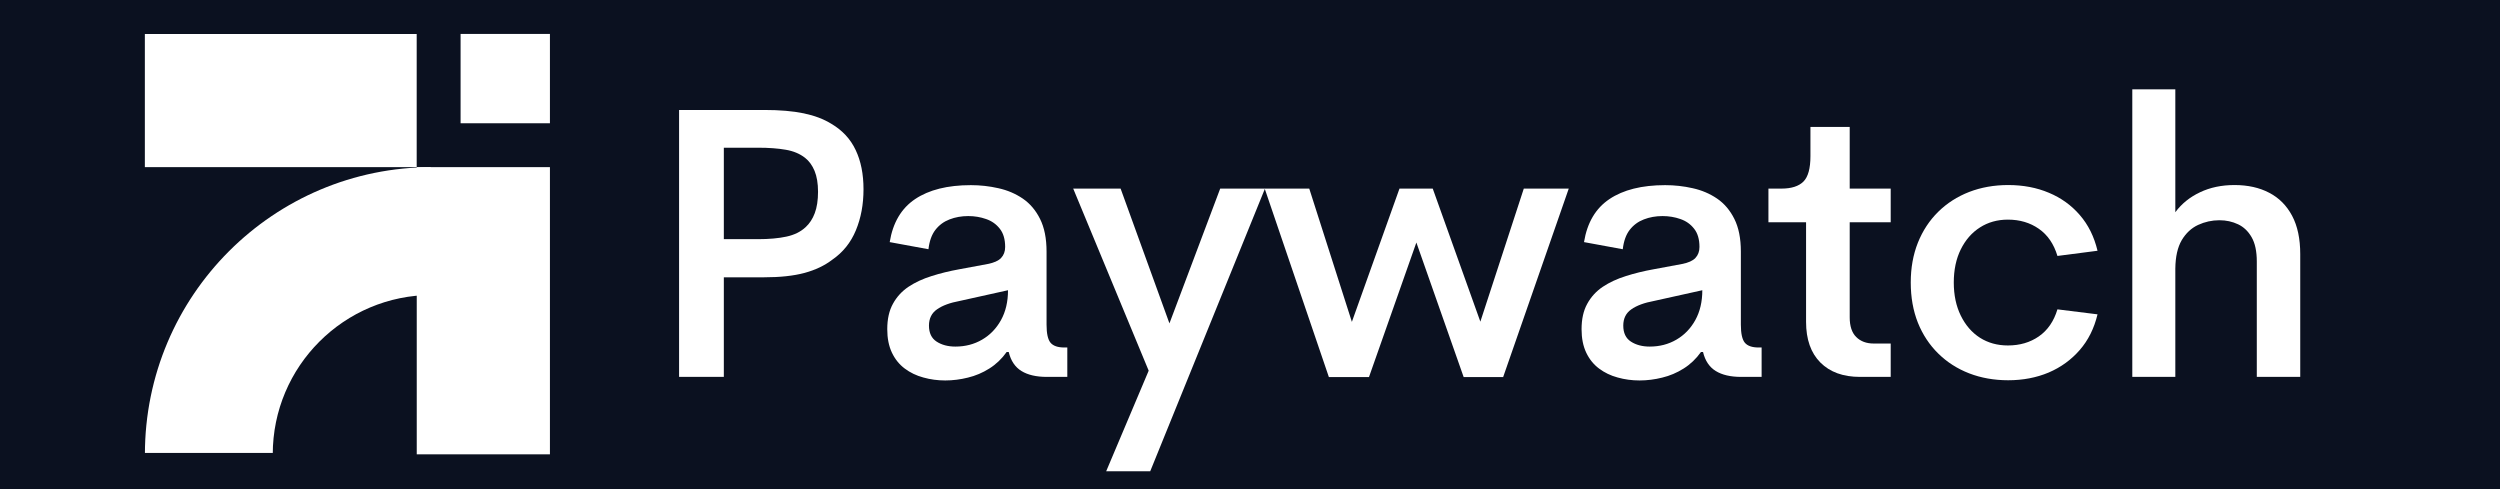
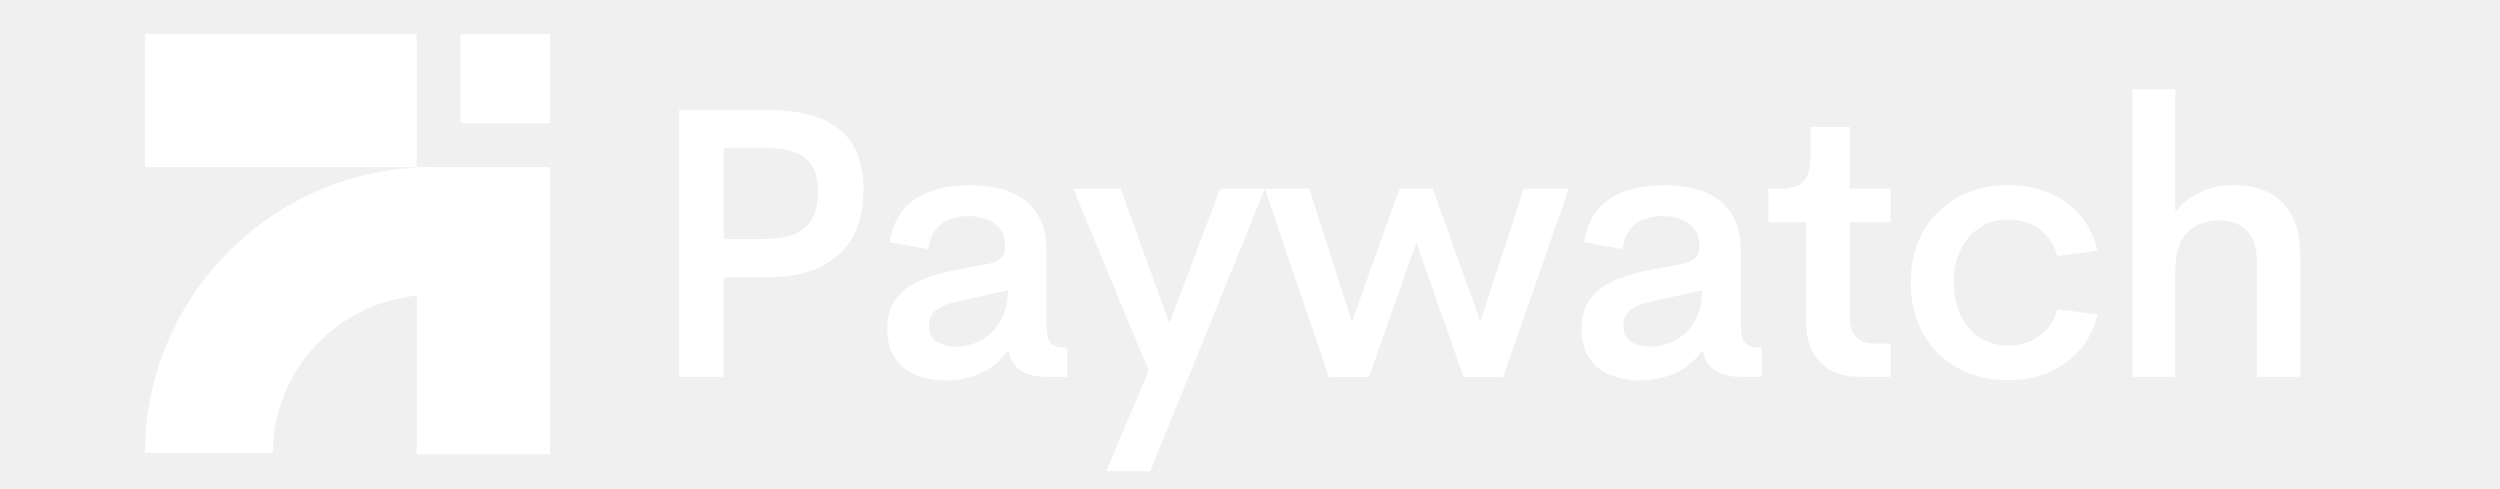
<svg xmlns="http://www.w3.org/2000/svg" width="512" zoomAndPan="magnify" viewBox="0 0 384 75" height="100" preserveAspectRatio="xMidYMid meet" version="1.0">
  <defs>
    <g />
-     <clipPath id="6c4c0c9c2b">
+     <clipPath id="99e34b2eb4">
      <path d="M 0.258 20.672 L 44.16 20.672 L 44.16 64.574 L 0.258 64.574 Z M 0.258 20.672 " clip-rule="nonzero" />
    </clipPath>
-     <clipPath id="2a49adf1d7">
+     <clipPath id="81b28a4325">
      <path d="M 42.012 20.672 L 62.469 20.672 L 62.469 64.785 L 42.012 64.785 Z M 42.012 20.672 " clip-rule="nonzero" />
    </clipPath>
-     <clipPath id="30207eb26d">
+     <clipPath id="2939643f03">
      <path d="M 0.012 0.672 L 20.469 0.672 L 20.469 44.785 L 0.012 44.785 Z M 0.012 0.672 " clip-rule="nonzero" />
    </clipPath>
-     <clipPath id="290bc72457">
+     <clipPath id="433b418bba">
      <rect x="0" width="21" y="0" height="45" />
    </clipPath>
-     <clipPath id="626e5e3ac4">
+     <clipPath id="cbae6b54be">
      <path d="M 0.25 0.219 L 42.004 0.219 L 42.004 20.676 L 0.25 20.676 Z M 0.25 0.219 " clip-rule="nonzero" />
    </clipPath>
-     <clipPath id="5e97c3c81b">
+     <clipPath id="8fb6cadec4">
      <path d="M 0.25 0.219 L 42.004 0.219 L 42.004 20.676 L 0.25 20.676 Z M 0.25 0.219 " clip-rule="nonzero" />
    </clipPath>
-     <clipPath id="47275a0167">
+     <clipPath id="b4601f43a2">
      <rect x="0" width="43" y="0" height="21" />
    </clipPath>
-     <clipPath id="4905c23d3a">
+     <clipPath id="31b00aff9d">
      <path d="M 48.746 0.215 L 62.469 0.215 L 62.469 13.934 L 48.746 13.934 Z M 48.746 0.215 " clip-rule="nonzero" />
    </clipPath>
-     <clipPath id="15402bd808">
+     <clipPath id="5d218eb709">
      <path d="M 0.746 0.215 L 14.469 0.215 L 14.469 13.934 L 0.746 13.934 Z M 0.746 0.215 " clip-rule="nonzero" />
    </clipPath>
-     <clipPath id="e3c144ea20">
+     <clipPath id="0967693fae">
      <rect x="0" width="15" y="0" height="14" />
    </clipPath>
-     <clipPath id="ac8bc128cc">
+     <clipPath id="77da8892f2">
      <rect x="0" width="63" y="0" height="66" />
    </clipPath>
-     <clipPath id="4cb8919175">
+     <clipPath id="c8fa4430fa">
      <rect x="0" width="259" y="0" height="75" />
    </clipPath>
  </defs>
-   <rect x="-38.4" width="460.8" fill="#ffffff" y="-7.5" height="90" fill-opacity="1" />
-   <rect x="-38.4" width="460.8" fill="#0b1120" y="-7.5" height="90" fill-opacity="1" />
  <g transform="matrix(1, 0, 0, 1, 22, 5)">
-     <g clip-path="url(#ac8bc128cc)">
-       <g clip-path="url(#6c4c0c9c2b)">
+     <g clip-path="url(#77da8892f2)">
+       <g clip-path="url(#99e34b2eb4)">
        <path fill="#ffffff" d="M 44.359 40.309 L 44.359 20.672 C 20 20.672 0.258 40.414 0.258 64.773 L 19.895 64.773 C 19.895 51.262 30.848 40.309 44.359 40.309 Z M 44.359 40.309 " fill-opacity="1" fill-rule="nonzero" />
      </g>
-       <g clip-path="url(#2a49adf1d7)">
+       <g clip-path="url(#81b28a4325)">
        <g transform="matrix(1, 0, 0, 1, 42, 20)">
-           <g clip-path="url(#290bc72457)">
-             <g clip-path="url(#30207eb26d)">
+           <g clip-path="url(#433b418bba)">
+             <g clip-path="url(#2939643f03)">
              <path fill="#ffffff" d="M 0.012 0.672 L 20.469 0.672 L 20.469 44.781 L 0.012 44.781 Z M 0.012 0.672 " fill-opacity="1" fill-rule="nonzero" />
            </g>
          </g>
        </g>
      </g>
-       <g clip-path="url(#626e5e3ac4)">
+       <g clip-path="url(#cbae6b54be)">
        <g transform="matrix(1, 0, 0, 1, 0, -0.000000000000002665)">
-           <g clip-path="url(#47275a0167)">
-             <g clip-path="url(#5e97c3c81b)">
+           <g clip-path="url(#b4601f43a2)">
+             <g clip-path="url(#8fb6cadec4)">
              <path fill="#ffffff" d="M 42.004 0.219 L 42.004 20.676 L 0.211 20.676 L 0.211 0.219 Z M 42.004 0.219 " fill-opacity="1" fill-rule="nonzero" />
            </g>
          </g>
        </g>
      </g>
-       <g clip-path="url(#4905c23d3a)">
+       <g clip-path="url(#31b00aff9d)">
        <g transform="matrix(1, 0, 0, 1, 48, -0.000000000000002665)">
-           <g clip-path="url(#e3c144ea20)">
-             <g clip-path="url(#15402bd808)">
+           <g clip-path="url(#0967693fae)">
+             <g clip-path="url(#5d218eb709)">
              <path fill="#ffffff" d="M 14.469 0.215 L 14.469 13.934 L 0.746 13.934 L 0.746 0.215 Z M 14.469 0.215 " fill-opacity="1" fill-rule="nonzero" />
            </g>
          </g>
        </g>
      </g>
    </g>
  </g>
  <g transform="matrix(1, 0, 0, 1, 98, -0.000000000000001893)">
-     <g clip-path="url(#4cb8919175)">
+     <g clip-path="url(#c8fa4430fa)">
      <g fill="#ffffff" fill-opacity="1">
        <g transform="translate(0.446753, 57.89124)">
          <g>
            <path d="M 29.25 -38.875 C 30.945 -37.875 32.191 -36.531 32.984 -34.844 C 33.785 -33.164 34.188 -31.156 34.188 -28.812 C 34.188 -26.488 33.797 -24.391 33.016 -22.516 C 32.242 -20.641 31.035 -19.133 29.391 -18 C 28.223 -17.102 26.801 -16.426 25.125 -15.969 C 23.445 -15.52 21.379 -15.297 18.922 -15.297 L 12.734 -15.297 L 12.734 0 L 5.859 0 L 5.859 -41 L 18.922 -41 C 21.316 -41 23.344 -40.828 25 -40.484 C 26.656 -40.141 28.07 -39.602 29.25 -38.875 Z M 25.297 -23 C 25.91 -23.562 26.379 -24.281 26.703 -25.156 C 27.035 -26.039 27.203 -27.133 27.203 -28.438 C 27.203 -29.719 27.023 -30.785 26.672 -31.641 C 26.316 -32.492 25.832 -33.16 25.219 -33.641 C 24.414 -34.273 23.422 -34.691 22.234 -34.891 C 21.055 -35.098 19.645 -35.203 18 -35.203 L 12.734 -35.203 L 12.734 -21.156 L 18 -21.156 C 19.688 -21.156 21.133 -21.285 22.344 -21.547 C 23.551 -21.805 24.535 -22.289 25.297 -23 Z M 25.297 -23 " />
          </g>
        </g>
      </g>
      <g fill="#ffffff" fill-opacity="1">
        <g transform="translate(35.68873, 57.89124)">
          <g>
            <path d="M 11.5 0.547 C 10.332 0.547 9.211 0.395 8.141 0.094 C 7.066 -0.195 6.113 -0.656 5.281 -1.281 C 4.445 -1.906 3.789 -2.719 3.312 -3.719 C 2.832 -4.727 2.594 -5.93 2.594 -7.328 C 2.594 -8.879 2.883 -10.18 3.469 -11.234 C 4.051 -12.297 4.848 -13.164 5.859 -13.844 C 6.879 -14.52 8.055 -15.066 9.391 -15.484 C 10.723 -15.91 12.145 -16.258 13.656 -16.531 L 18.031 -17.344 C 18.988 -17.531 19.672 -17.836 20.078 -18.266 C 20.492 -18.703 20.703 -19.266 20.703 -19.953 C 20.703 -21.141 20.426 -22.078 19.875 -22.766 C 19.332 -23.461 18.629 -23.957 17.766 -24.25 C 16.91 -24.551 16 -24.703 15.031 -24.703 C 14 -24.703 13.039 -24.531 12.156 -24.188 C 11.281 -23.852 10.555 -23.316 9.984 -22.578 C 9.422 -21.848 9.066 -20.859 8.922 -19.609 L 2.969 -20.703 C 3.457 -23.691 4.758 -25.895 6.875 -27.312 C 9 -28.738 11.852 -29.453 15.438 -29.453 C 16.875 -29.453 18.281 -29.297 19.656 -28.984 C 21.039 -28.68 22.289 -28.148 23.406 -27.391 C 24.52 -26.629 25.406 -25.586 26.062 -24.266 C 26.727 -22.941 27.062 -21.266 27.062 -19.234 L 27.062 -8.016 C 27.062 -6.66 27.266 -5.738 27.672 -5.25 C 28.086 -4.758 28.797 -4.516 29.797 -4.516 L 30.25 -4.516 L 30.25 0 L 27.109 0 C 25.484 0 24.18 -0.301 23.203 -0.906 C 22.223 -1.508 21.57 -2.484 21.25 -3.828 L 20.938 -3.828 C 20.188 -2.773 19.297 -1.926 18.266 -1.281 C 17.242 -0.633 16.148 -0.172 14.984 0.109 C 13.828 0.398 12.664 0.547 11.5 0.547 Z M 13.062 -4.656 C 14.57 -4.656 15.938 -5.008 17.156 -5.719 C 18.375 -6.426 19.344 -7.426 20.062 -8.719 C 20.781 -10.02 21.141 -11.551 21.141 -13.312 L 13.75 -11.672 C 12.227 -11.391 11.055 -10.957 10.234 -10.375 C 9.41 -9.801 9 -8.969 9 -7.875 C 9 -6.75 9.391 -5.93 10.172 -5.422 C 10.961 -4.91 11.926 -4.656 13.062 -4.656 Z M 13.062 -4.656 " />
          </g>
        </g>
      </g>
      <g fill="#ffffff" fill-opacity="1">
        <g transform="translate(66.35991, 57.89124)">
          <g>
            <path d="M 23.062 -28.922 L 29.938 -28.922 L 12.312 14.5 L 5.547 14.5 L 12.078 -0.953 L 0.484 -28.922 L 7.766 -28.922 L 15.266 -8.219 Z M 23.062 -28.922 " />
          </g>
        </g>
      </g>
      <g fill="#ffffff" fill-opacity="1">
        <g transform="translate(95.50749, 57.89124)">
          <g>
            <path d="M 40.547 -28.922 L 47.453 -28.922 L 37.375 0.031 L 31.312 0.031 L 24.047 -20.641 L 16.766 0.031 L 10.609 0.031 L 0.75 -28.922 L 7.594 -28.922 L 14.141 -8.453 L 21.453 -28.922 L 26.562 -28.922 L 33.875 -8.484 Z M 40.547 -28.922 " />
          </g>
        </g>
      </g>
      <g fill="#ffffff" fill-opacity="1">
        <g transform="translate(142.3346, 57.89124)">
          <g>
            <path d="M 11.5 0.547 C 10.332 0.547 9.211 0.395 8.141 0.094 C 7.066 -0.195 6.113 -0.656 5.281 -1.281 C 4.445 -1.906 3.789 -2.719 3.312 -3.719 C 2.832 -4.727 2.594 -5.93 2.594 -7.328 C 2.594 -8.879 2.883 -10.18 3.469 -11.234 C 4.051 -12.297 4.848 -13.164 5.859 -13.844 C 6.879 -14.52 8.055 -15.066 9.391 -15.484 C 10.723 -15.91 12.145 -16.258 13.656 -16.531 L 18.031 -17.344 C 18.988 -17.531 19.672 -17.836 20.078 -18.266 C 20.492 -18.703 20.703 -19.266 20.703 -19.953 C 20.703 -21.141 20.426 -22.078 19.875 -22.766 C 19.332 -23.461 18.629 -23.957 17.766 -24.25 C 16.91 -24.551 16 -24.703 15.031 -24.703 C 14 -24.703 13.039 -24.531 12.156 -24.188 C 11.281 -23.852 10.555 -23.316 9.984 -22.578 C 9.422 -21.848 9.066 -20.859 8.922 -19.609 L 2.969 -20.703 C 3.457 -23.691 4.758 -25.895 6.875 -27.312 C 9 -28.738 11.852 -29.453 15.438 -29.453 C 16.875 -29.453 18.281 -29.297 19.656 -28.984 C 21.039 -28.68 22.289 -28.148 23.406 -27.391 C 24.52 -26.629 25.406 -25.586 26.062 -24.266 C 26.727 -22.941 27.062 -21.266 27.062 -19.234 L 27.062 -8.016 C 27.062 -6.66 27.266 -5.738 27.672 -5.25 C 28.086 -4.758 28.797 -4.516 29.797 -4.516 L 30.25 -4.516 L 30.25 0 L 27.109 0 C 25.484 0 24.18 -0.301 23.203 -0.906 C 22.223 -1.508 21.57 -2.484 21.25 -3.828 L 20.938 -3.828 C 20.188 -2.773 19.297 -1.926 18.266 -1.281 C 17.242 -0.633 16.148 -0.172 14.984 0.109 C 13.828 0.398 12.664 0.547 11.5 0.547 Z M 13.062 -4.656 C 14.57 -4.656 15.938 -5.008 17.156 -5.719 C 18.375 -6.426 19.344 -7.426 20.062 -8.719 C 20.781 -10.02 21.141 -11.551 21.141 -13.312 L 13.75 -11.672 C 12.227 -11.391 11.055 -10.957 10.234 -10.375 C 9.41 -9.801 9 -8.969 9 -7.875 C 9 -6.75 9.391 -5.93 10.172 -5.422 C 10.961 -4.91 11.926 -4.656 13.062 -4.656 Z M 13.062 -4.656 " />
          </g>
        </g>
      </g>
      <g fill="#ffffff" fill-opacity="1">
        <g transform="translate(173.0057, 57.89124)">
          <g>
            <path d="M 14.688 0 C 12.102 0 10.078 -0.734 8.609 -2.203 C 7.141 -3.672 6.406 -5.754 6.406 -8.453 L 6.406 -23.75 L 0.625 -23.75 L 0.625 -28.922 L 2.609 -28.922 C 4.148 -28.922 5.281 -29.281 6 -30 C 6.719 -30.719 7.078 -32.02 7.078 -33.906 L 7.078 -38.391 L 13.109 -38.391 L 13.109 -28.922 L 19.406 -28.922 L 19.406 -23.75 L 13.109 -23.75 L 13.109 -9.141 C 13.109 -7.797 13.441 -6.789 14.109 -6.125 C 14.785 -5.457 15.68 -5.125 16.797 -5.125 L 19.406 -5.125 L 19.406 0 Z M 14.688 0 " />
          </g>
        </g>
      </g>
      <g fill="#ffffff" fill-opacity="1">
        <g transform="translate(193.2417, 57.89124)">
          <g>
            <path d="M 17.219 0.516 C 15.051 0.516 13.051 0.16 11.219 -0.547 C 9.395 -1.254 7.812 -2.27 6.469 -3.594 C 5.125 -4.914 4.082 -6.492 3.344 -8.328 C 2.613 -10.172 2.25 -12.227 2.25 -14.5 C 2.25 -16.738 2.613 -18.773 3.344 -20.609 C 4.082 -22.453 5.125 -24.035 6.469 -25.359 C 7.812 -26.68 9.395 -27.695 11.219 -28.406 C 13.051 -29.113 15.051 -29.469 17.219 -29.469 C 19.52 -29.469 21.602 -29.07 23.469 -28.281 C 25.344 -27.5 26.926 -26.359 28.219 -24.859 C 29.52 -23.359 30.426 -21.531 30.938 -19.375 L 24.781 -18.578 C 24.227 -20.422 23.273 -21.812 21.922 -22.75 C 20.578 -23.688 18.992 -24.156 17.172 -24.156 C 15.555 -24.156 14.125 -23.754 12.875 -22.953 C 11.633 -22.16 10.656 -21.039 9.938 -19.594 C 9.219 -18.145 8.859 -16.445 8.859 -14.5 C 8.859 -12.562 9.219 -10.863 9.938 -9.406 C 10.656 -7.945 11.633 -6.816 12.875 -6.016 C 14.125 -5.223 15.555 -4.828 17.172 -4.828 C 18.992 -4.828 20.578 -5.289 21.922 -6.219 C 23.273 -7.156 24.227 -8.539 24.781 -10.375 L 30.938 -9.609 C 30.426 -7.461 29.516 -5.633 28.203 -4.125 C 26.898 -2.625 25.312 -1.473 23.438 -0.672 C 21.562 0.117 19.488 0.516 17.219 0.516 Z M 17.219 0.516 " />
          </g>
        </g>
      </g>
      <g fill="#ffffff" fill-opacity="1">
        <g transform="translate(224.8328, 57.89124)">
          <g>
            <path d="M 20.391 -29.469 C 22.441 -29.469 24.219 -29.07 25.719 -28.281 C 27.227 -27.5 28.398 -26.32 29.234 -24.75 C 30.066 -23.188 30.484 -21.223 30.484 -18.859 L 30.484 0 L 23.812 0 L 23.812 -17.719 C 23.812 -19.289 23.547 -20.535 23.016 -21.453 C 22.492 -22.367 21.801 -23.031 20.938 -23.438 C 20.07 -23.852 19.113 -24.062 18.062 -24.062 C 16.926 -24.062 15.836 -23.82 14.797 -23.344 C 13.766 -22.863 12.926 -22.082 12.281 -21 C 11.645 -19.914 11.316 -18.457 11.297 -16.625 L 11.297 0 L 4.688 0 L 4.688 -44.172 L 11.297 -44.172 L 11.297 -25.297 C 12.273 -26.609 13.539 -27.629 15.094 -28.359 C 16.645 -29.098 18.41 -29.469 20.391 -29.469 Z M 20.391 -29.469 " />
          </g>
        </g>
      </g>
    </g>
  </g>
</svg>
